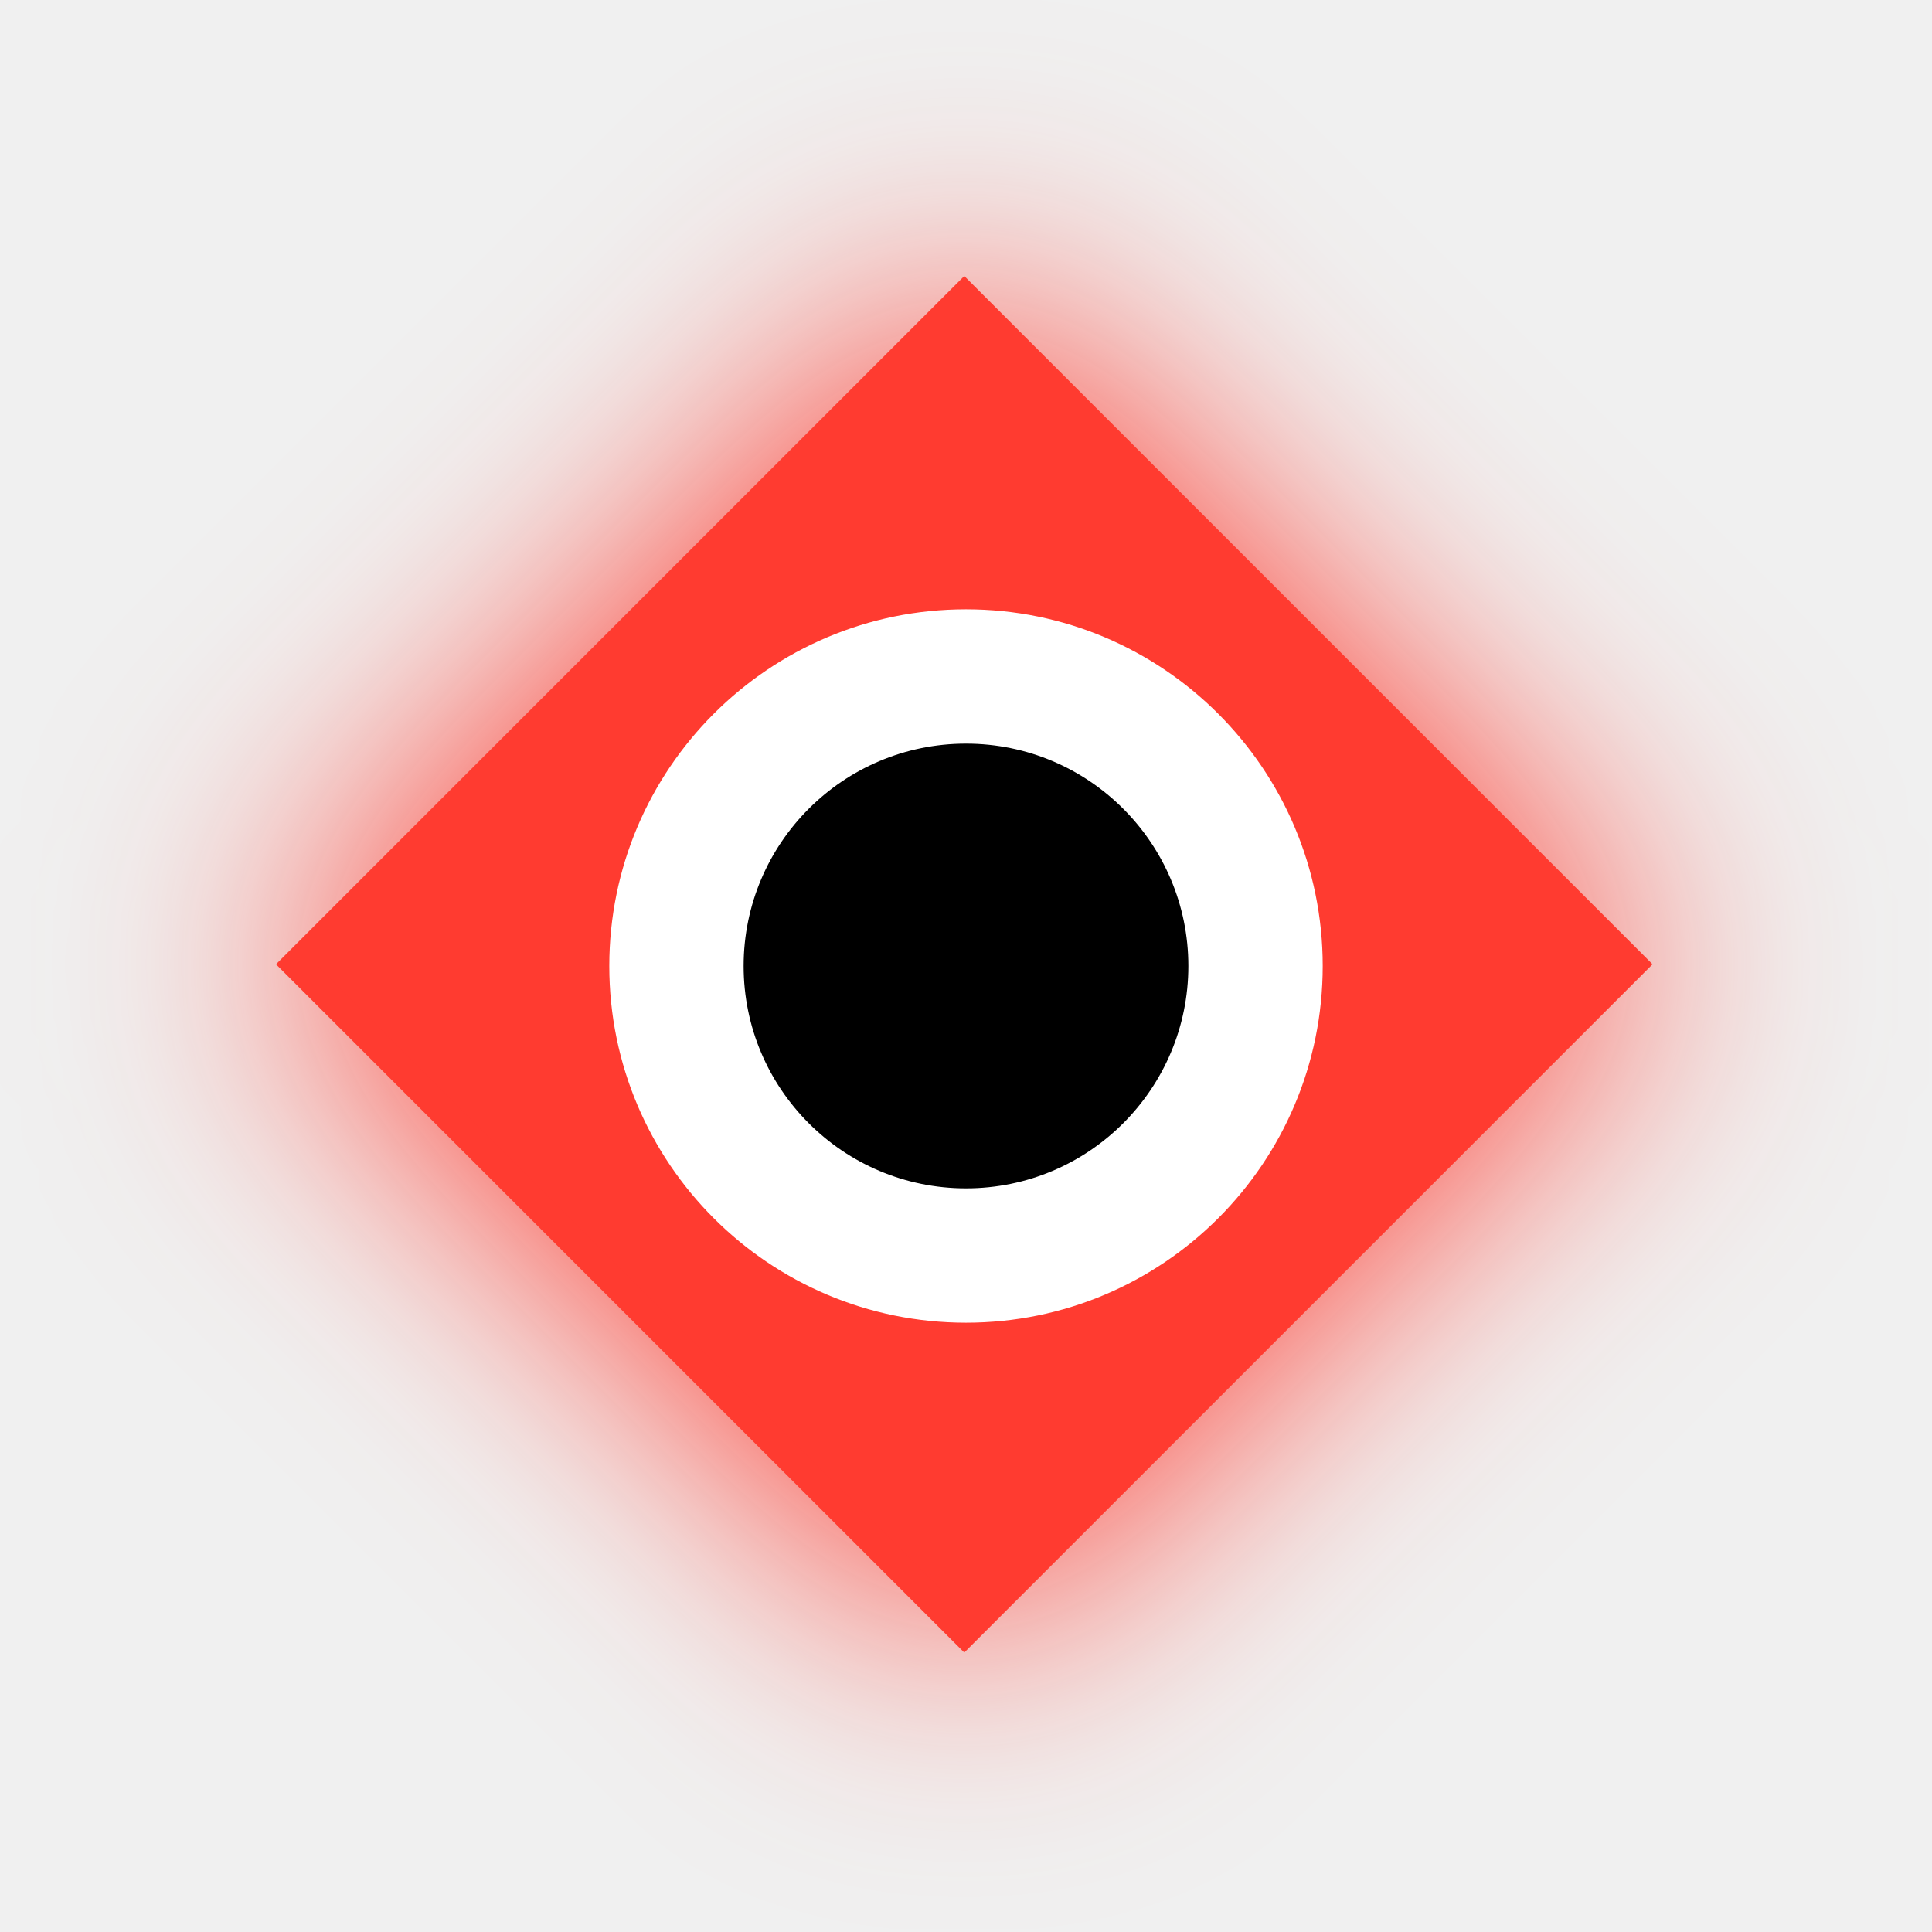
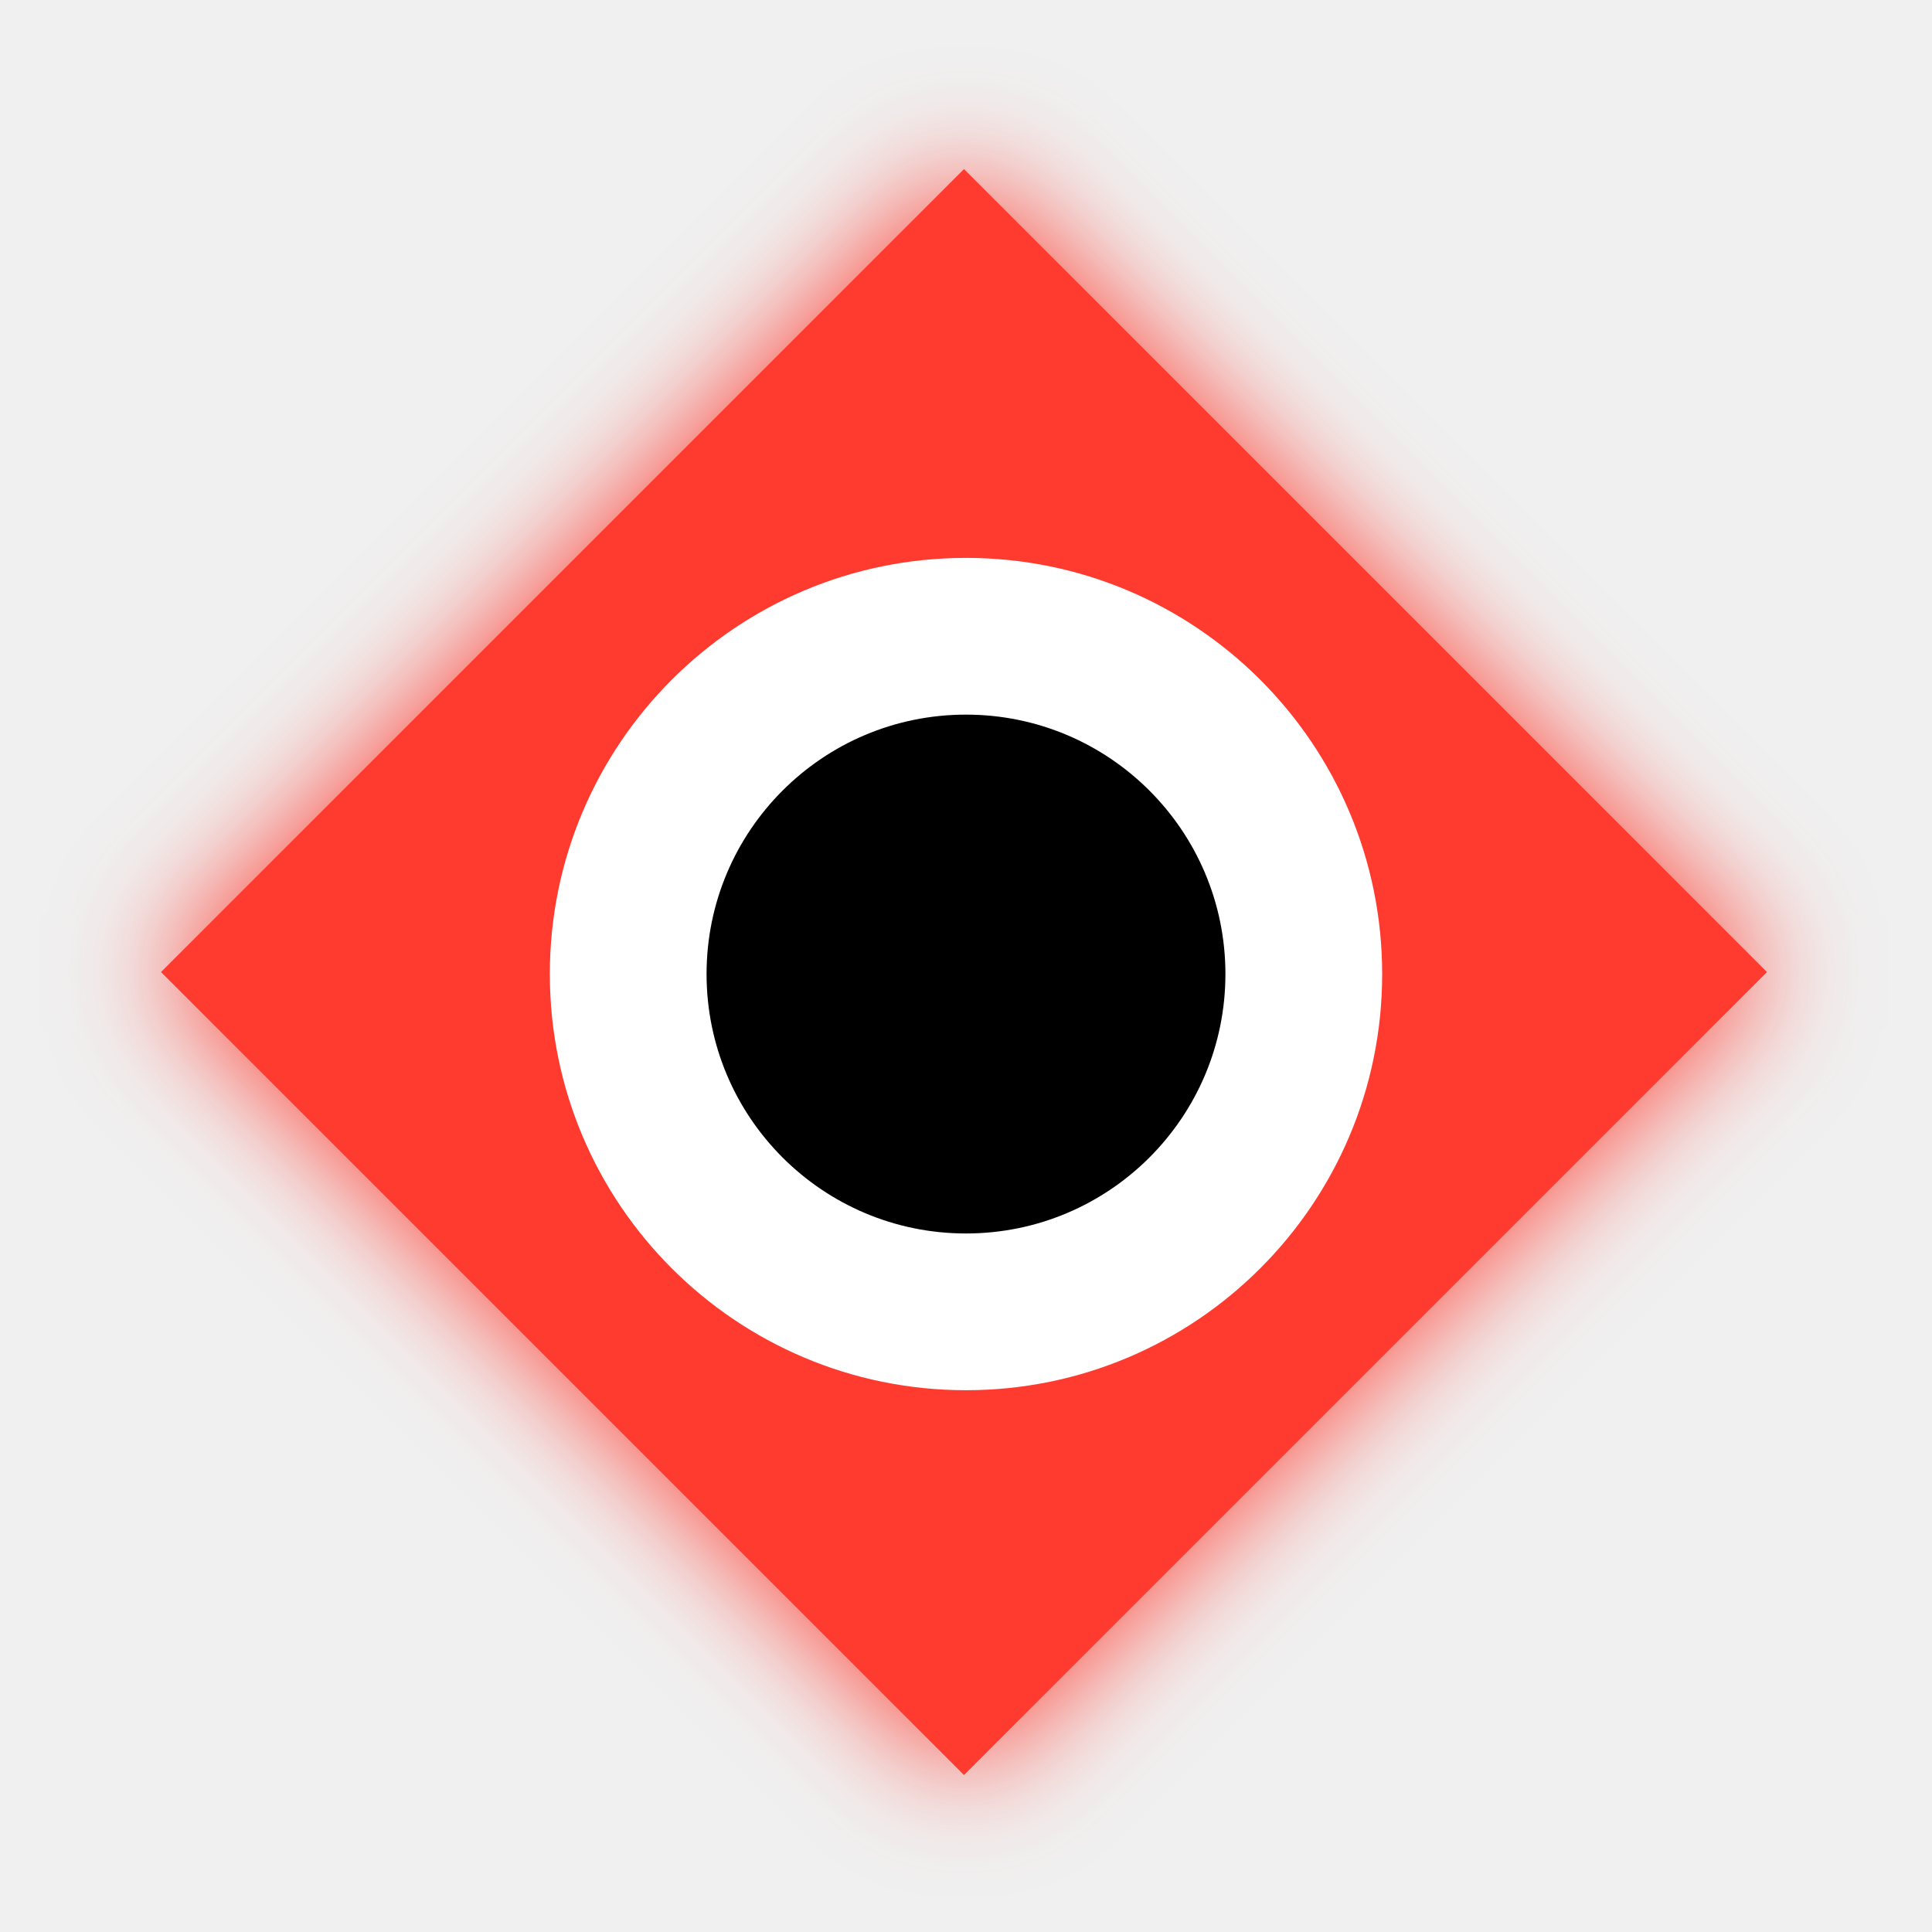
- <svg xmlns="http://www.w3.org/2000/svg" width="280" height="280" viewBox="0 0 280 280" fill="none">
+ <svg xmlns="http://www.w3.org/2000/svg" width="240" height="240" fill="none">
  <g filter="url(#filter0_f)">
-     <path d="M40 139.75L139.75 40L239.5 139.75L139.75 239.5L40 139.75Z" fill="#FF3B30" />
+     <path d="M20 120.75L119.75 21l99.75 99.75-99.75 99.75L20 120.75z" fill="#FF3B30" />
  </g>
-   <path d="M40 139.75L139.75 40L239.5 139.75L139.75 239.5L40 139.75Z" fill="#FF3B30" />
-   <circle cx="140.125" cy="140.375" r="48" fill="black" />
-   <circle cx="140.125" cy="140.375" r="17" fill="#FFF5D3" />
-   <path d="M46 140L140 46L234 140L140 234L46 140Z" fill="#FF3B30" />
-   <circle cx="140" cy="140" r="51.697" fill="white" />
-   <circle cx="139.999" cy="140" r="32.227" fill="black" />
+   <path d="M20 120.75L119.75 21l99.75 99.75-99.75 99.75L20 120.75z" fill="#FF3B30" />
+   <circle cx="120.125" cy="121.375" r="48" fill="#000" />
+   <circle cx="120.125" cy="121.375" r="17" fill="#FFF5D3" />
+   <path d="M26 121l94-94 94 94-94 94-94-94z" fill="#FF3B30" />
+   <circle cx="120" cy="121" r="51.697" fill="#fff" />
+   <circle cx="119.999" cy="121" r="32.227" fill="#000" />
  <defs>
-     <filter id="filter0_f" x="0" y="0" width="279.5" height="279.5" filterUnits="userSpaceOnUse" color-interpolation-filters="sRGB">
+     <filter id="filter0_f" x="5" y="6" width="229.5" height="229.5" filterUnits="userSpaceOnUse" color-interpolation-filters="sRGB">
      <feFlood flood-opacity="0" result="BackgroundImageFix" />
-       <feBlend mode="normal" in="SourceGraphic" in2="BackgroundImageFix" result="shape" />
-       <feGaussianBlur stdDeviation="20" result="effect1_foregroundBlur" />
+       <feBlend in="SourceGraphic" in2="BackgroundImageFix" result="shape" />
+       <feGaussianBlur stdDeviation="7.5" result="effect1_foregroundBlur" />
    </filter>
  </defs>
</svg>
